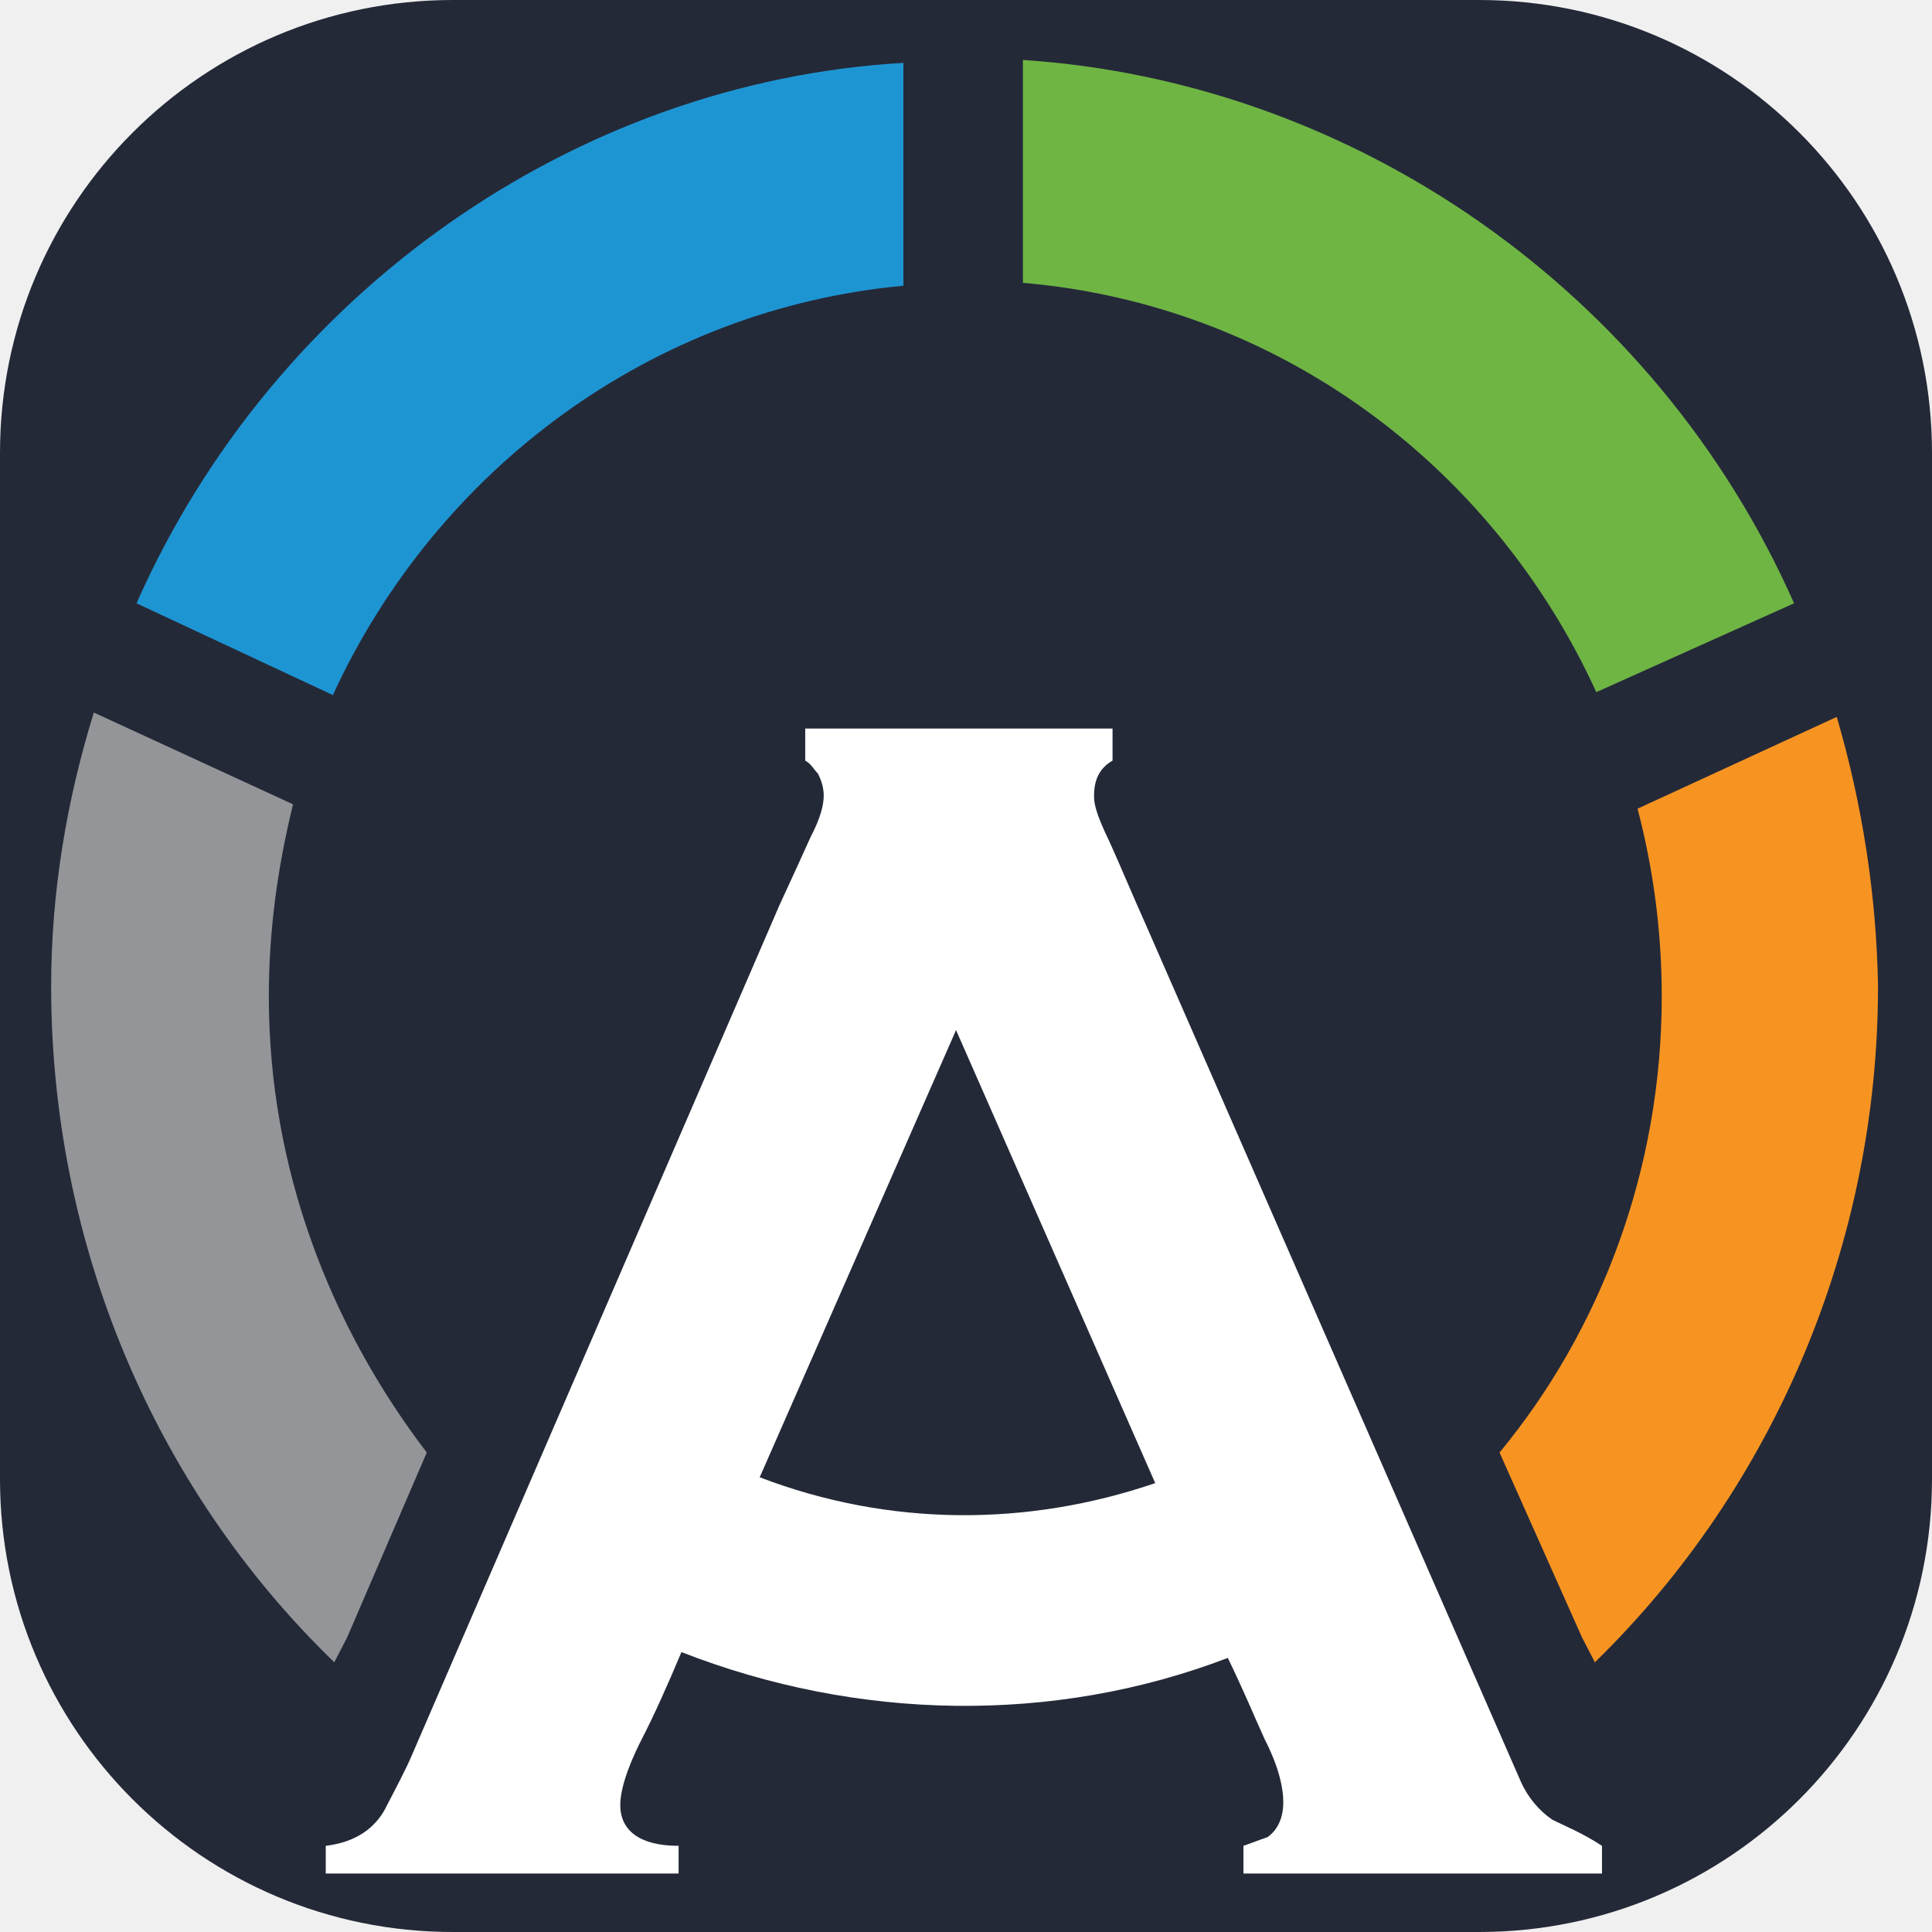
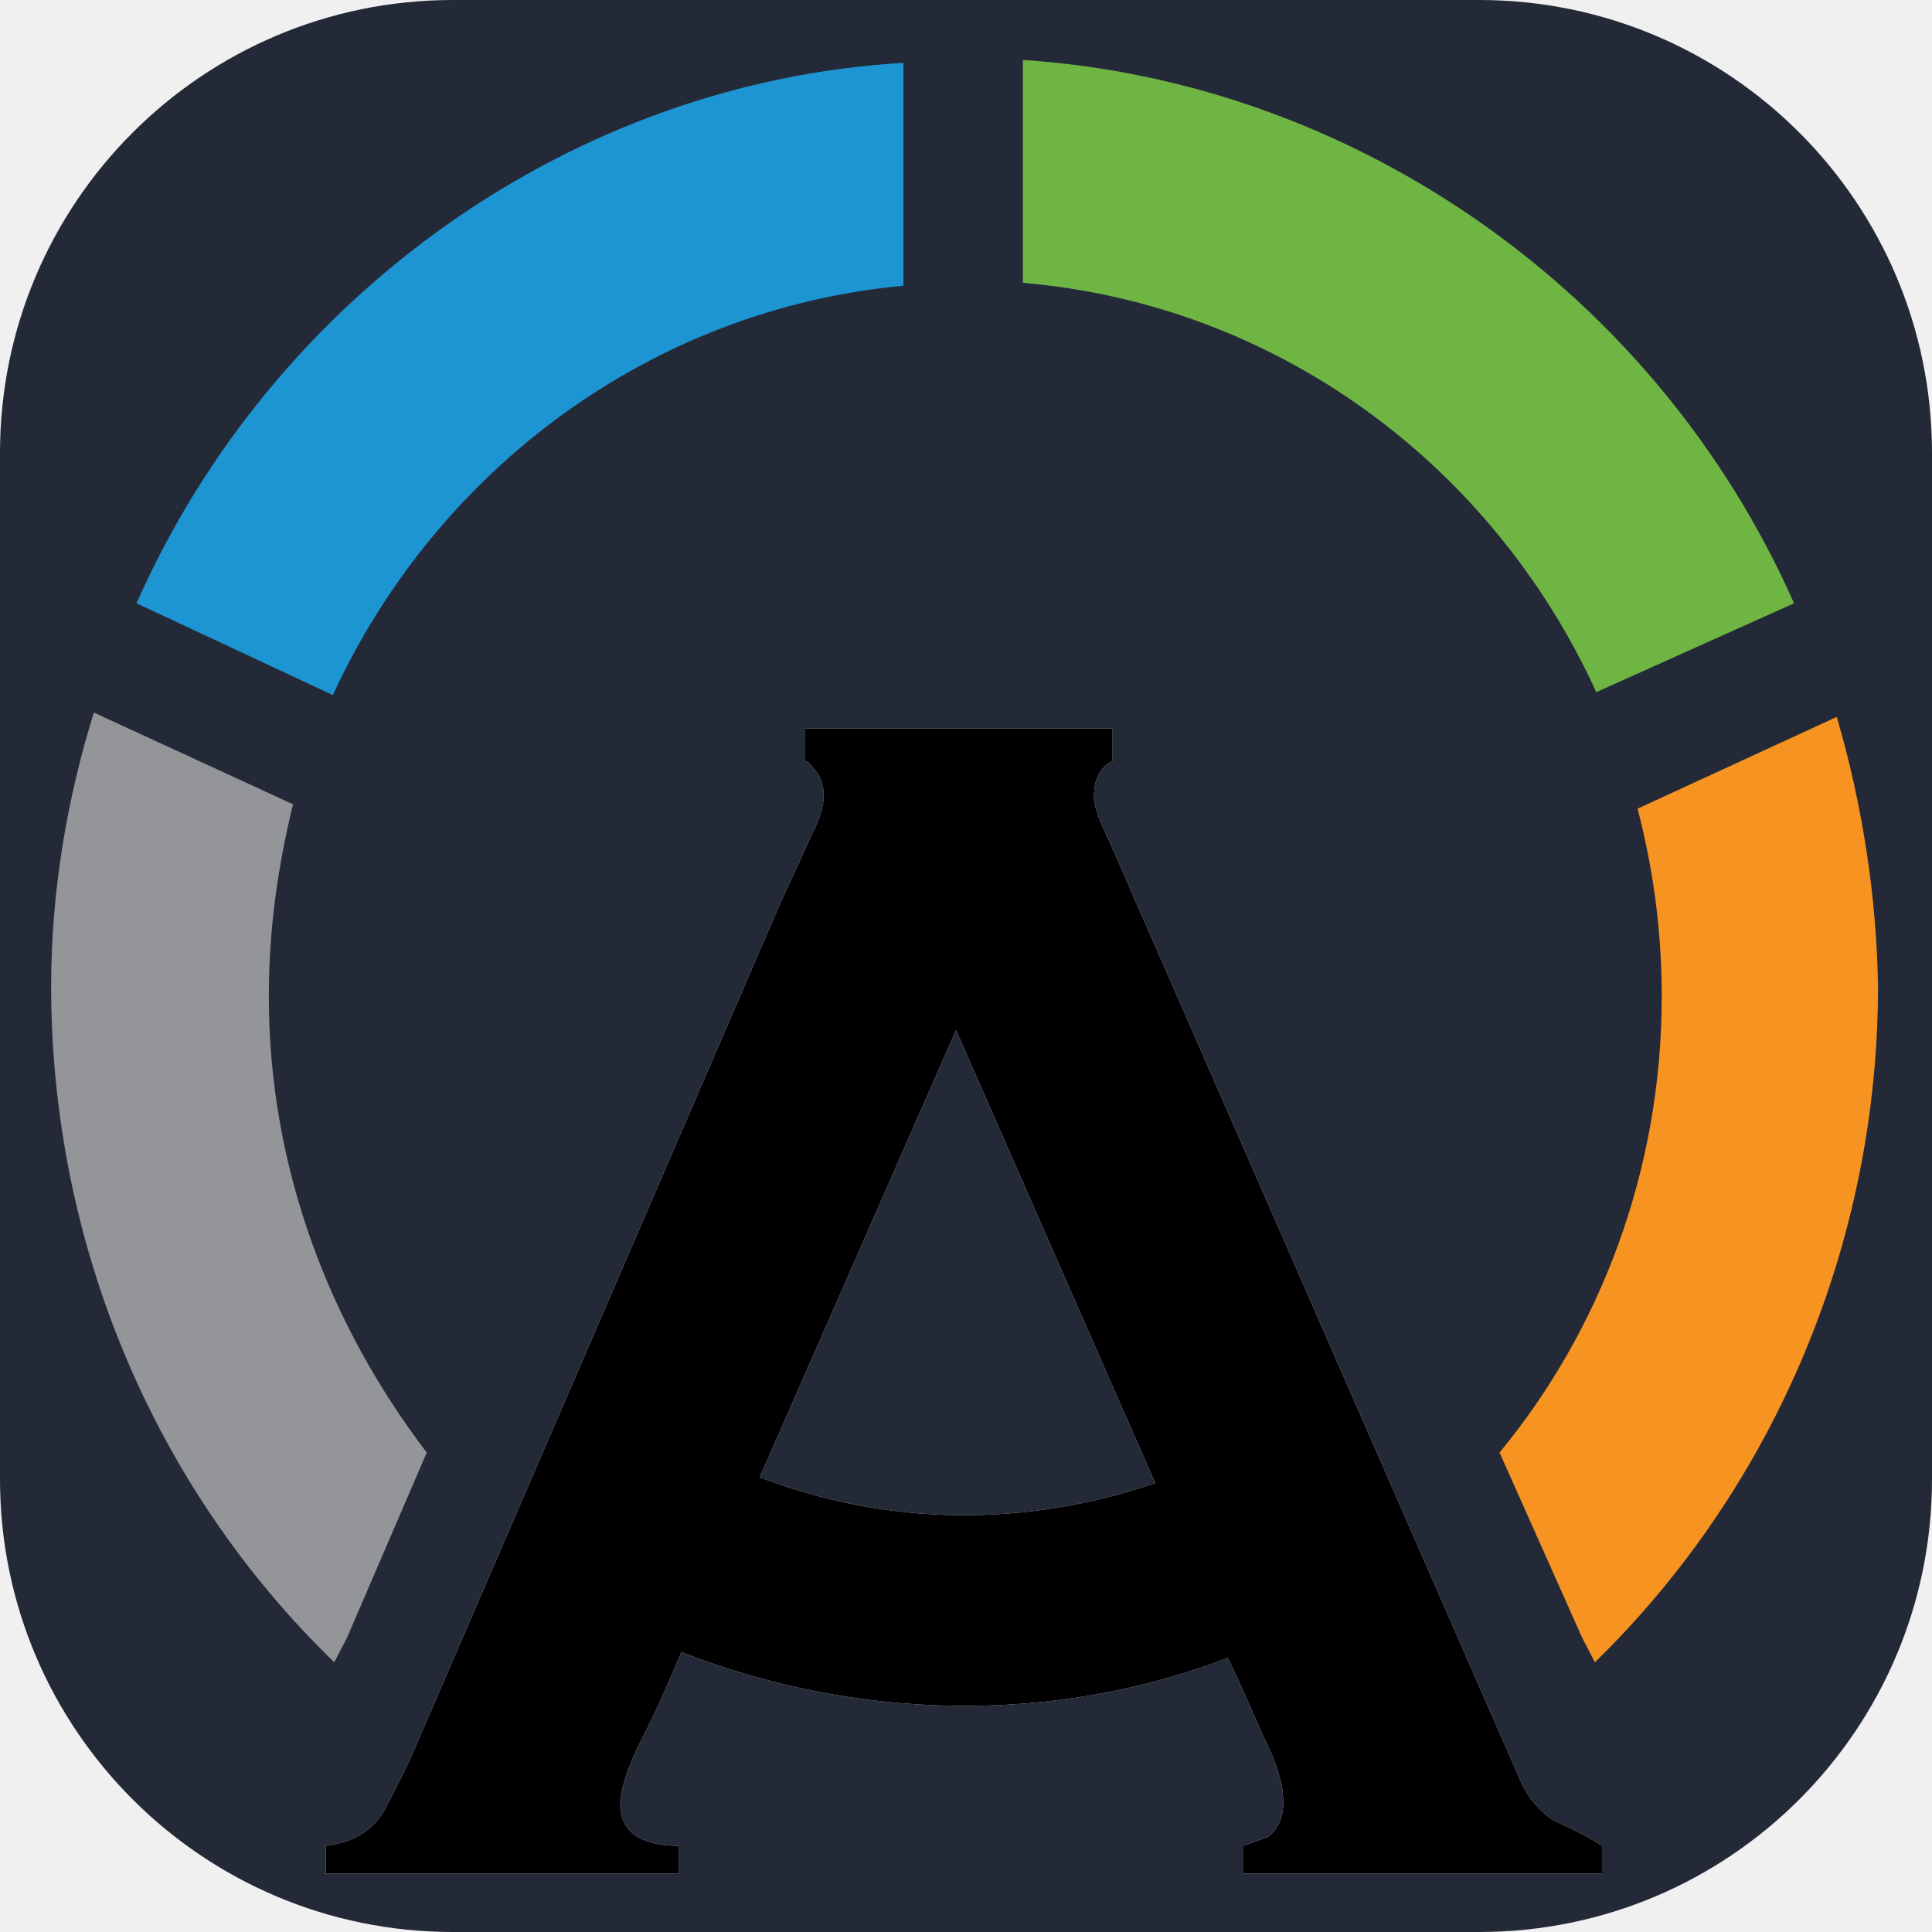
<svg xmlns="http://www.w3.org/2000/svg" width="256" height="256" viewBox="0 0 256 256" id="apptainer">
  <style>
#apptainer {
    rect {fill: #242938}

    @media (prefers-color-scheme: light) {
        rect {fill: #F4F2ED}
+         #lighticon-text {fill: 000000}
    }
}
</style>
  <rect width="256" height="256" rx="60" fill="#242938" />
  <g transform="translate(128, 128) scale(0.95) translate(-128, -128) matrix(1.984496,0,0,2.031746,0,0)">
    <path fill="#FFFFFF" d="M 105.7 121.6 C 104.8 121 104 120.1 103.5 119 L 77.2 60.3 C 76.1 57.9 75.3 56 74.6 54.5 C 73.5 52.3 73.5 51.7 73.5 51.3 C 73.5 50.2 73.9 49.4 74.8 48.9 L 74.8 46.7 L 53.2 46.7 L 53.2 48.9 C 53.6 49.1 53.8 49.5 54.1 49.8 C 54.3 50.2 54.5 50.7 54.5 51.3 C 54.5 51.9 54.3 52.8 53.6 54.1 C 53 55.4 52.3 56.9 51.4 58.8 L 25.5 117.3 C 25.1 118.2 24.4 119.5 23.6 121 C 22.7 122.5 21.2 123.2 19.5 123.4 L 19.5 125.3 L 44.3 125.3 L 44.3 123.4 C 41.5 123.4 40.2 122.3 40.2 120.6 C 40.2 119.7 40.6 118.2 41.7 116.1 C 42.6 114.4 43.6 112.2 44.5 110.1 C 56.8 114.8 70.6 115.1 82.9 110.5 C 84 112.7 84.8 114.6 85.5 116.1 C 86.4 117.8 86.8 119.3 86.8 120.4 C 86.8 121.5 86.4 122.3 85.7 122.8 C 85.1 123 84.6 123.2 84 123.4 L 84 125.3 L 109.2 125.3 L 109.2 123.4 C 107.8 122.5 106.5 122 105.7 121.6 Z M 50 98.1 L 63.8 67.4 L 77.8 98.5 C 68.8 101.5 59.1 101.5 50 98.1 Z" />
+     <path id="lighticon-text" d="M 105.7 121.6 C 104.8 121 104 120.1 103.5 119 L 77.2 60.3 C 76.1 57.9 75.3 56 74.6 54.5 C 73.5 52.3 73.5 51.7 73.5 51.3 C 73.5 50.2 73.9 49.4 74.8 48.9 L 74.8 46.7 L 53.2 46.7 L 53.2 48.9 C 53.6 49.1 53.8 49.5 54.1 49.8 C 54.3 50.2 54.5 50.7 54.5 51.3 C 54.5 51.9 54.3 52.8 53.6 54.1 C 53 55.4 52.3 56.9 51.4 58.8 L 25.5 117.3 C 25.1 118.2 24.4 119.5 23.6 121 C 22.7 122.5 21.2 123.2 19.5 123.4 L 19.5 125.3 L 44.3 125.3 L 44.3 123.4 C 41.5 123.4 40.2 122.3 40.2 120.6 C 40.2 119.7 40.6 118.2 41.7 116.1 C 42.6 114.4 43.6 112.2 44.5 110.1 C 56.8 114.8 70.6 115.1 82.9 110.5 C 84 112.7 84.8 114.6 85.5 116.1 C 86.4 117.8 86.8 119.3 86.8 120.4 C 86.8 121.5 86.4 122.3 85.7 122.8 C 85.1 123 84.6 123.2 84 123.4 L 84 125.3 L 109.2 125.3 L 109.2 123.4 C 107.8 122.5 106.5 122 105.7 121.6 Z M 50 98.1 L 63.8 67.4 L 77.8 98.5 C 68.8 101.5 59.1 101.5 50 98.1 Z" />
    <path fill="#939598" d="M 15.5 65.1 C 15.5 60.6 16.1 56.3 17.2 51.9 L 3.2 45.6 C 1.3 51.6 0.2 57.9 0.2 64.4 C 0.2 81.9 7.3 98.7 20.1 110.8 L 21 109.1 L 26.6 96.4 C 19.8 87.7 15.5 76.9 15.5 65.1 Z" />
    <path fill="#f79421" d="M 125.7 45.9 L 111.7 52.2 C 112.8 56.3 113.4 60.6 113.4 65.1 C 113.4 77 109.1 88 102 96.4 L 107.8 109.1 L 108.7 110.8 C 121.4 98.7 128.6 81.9 128.6 64.4 C 128.5 58.2 127.5 51.9 125.7 45.9 Z" />
    <path fill="#1e95d3" d="M 6.2 38.1 L 20 44.4 C 27.3 28.9 42.4 17.9 60.1 16.3 L 60.1 1 C 37.1 2.3 15.9 16.7 6.2 38.1 Z" />
    <path fill="#6fb544" d="M 122.7 38.1 C 113 16.7 91.8 2.3 68.5 0.8 L 68.5 16.1 C 86.4 17.6 101.5 28.6 108.8 44.2 L 122.7 38.1 Z" />
  </g>
</svg>
